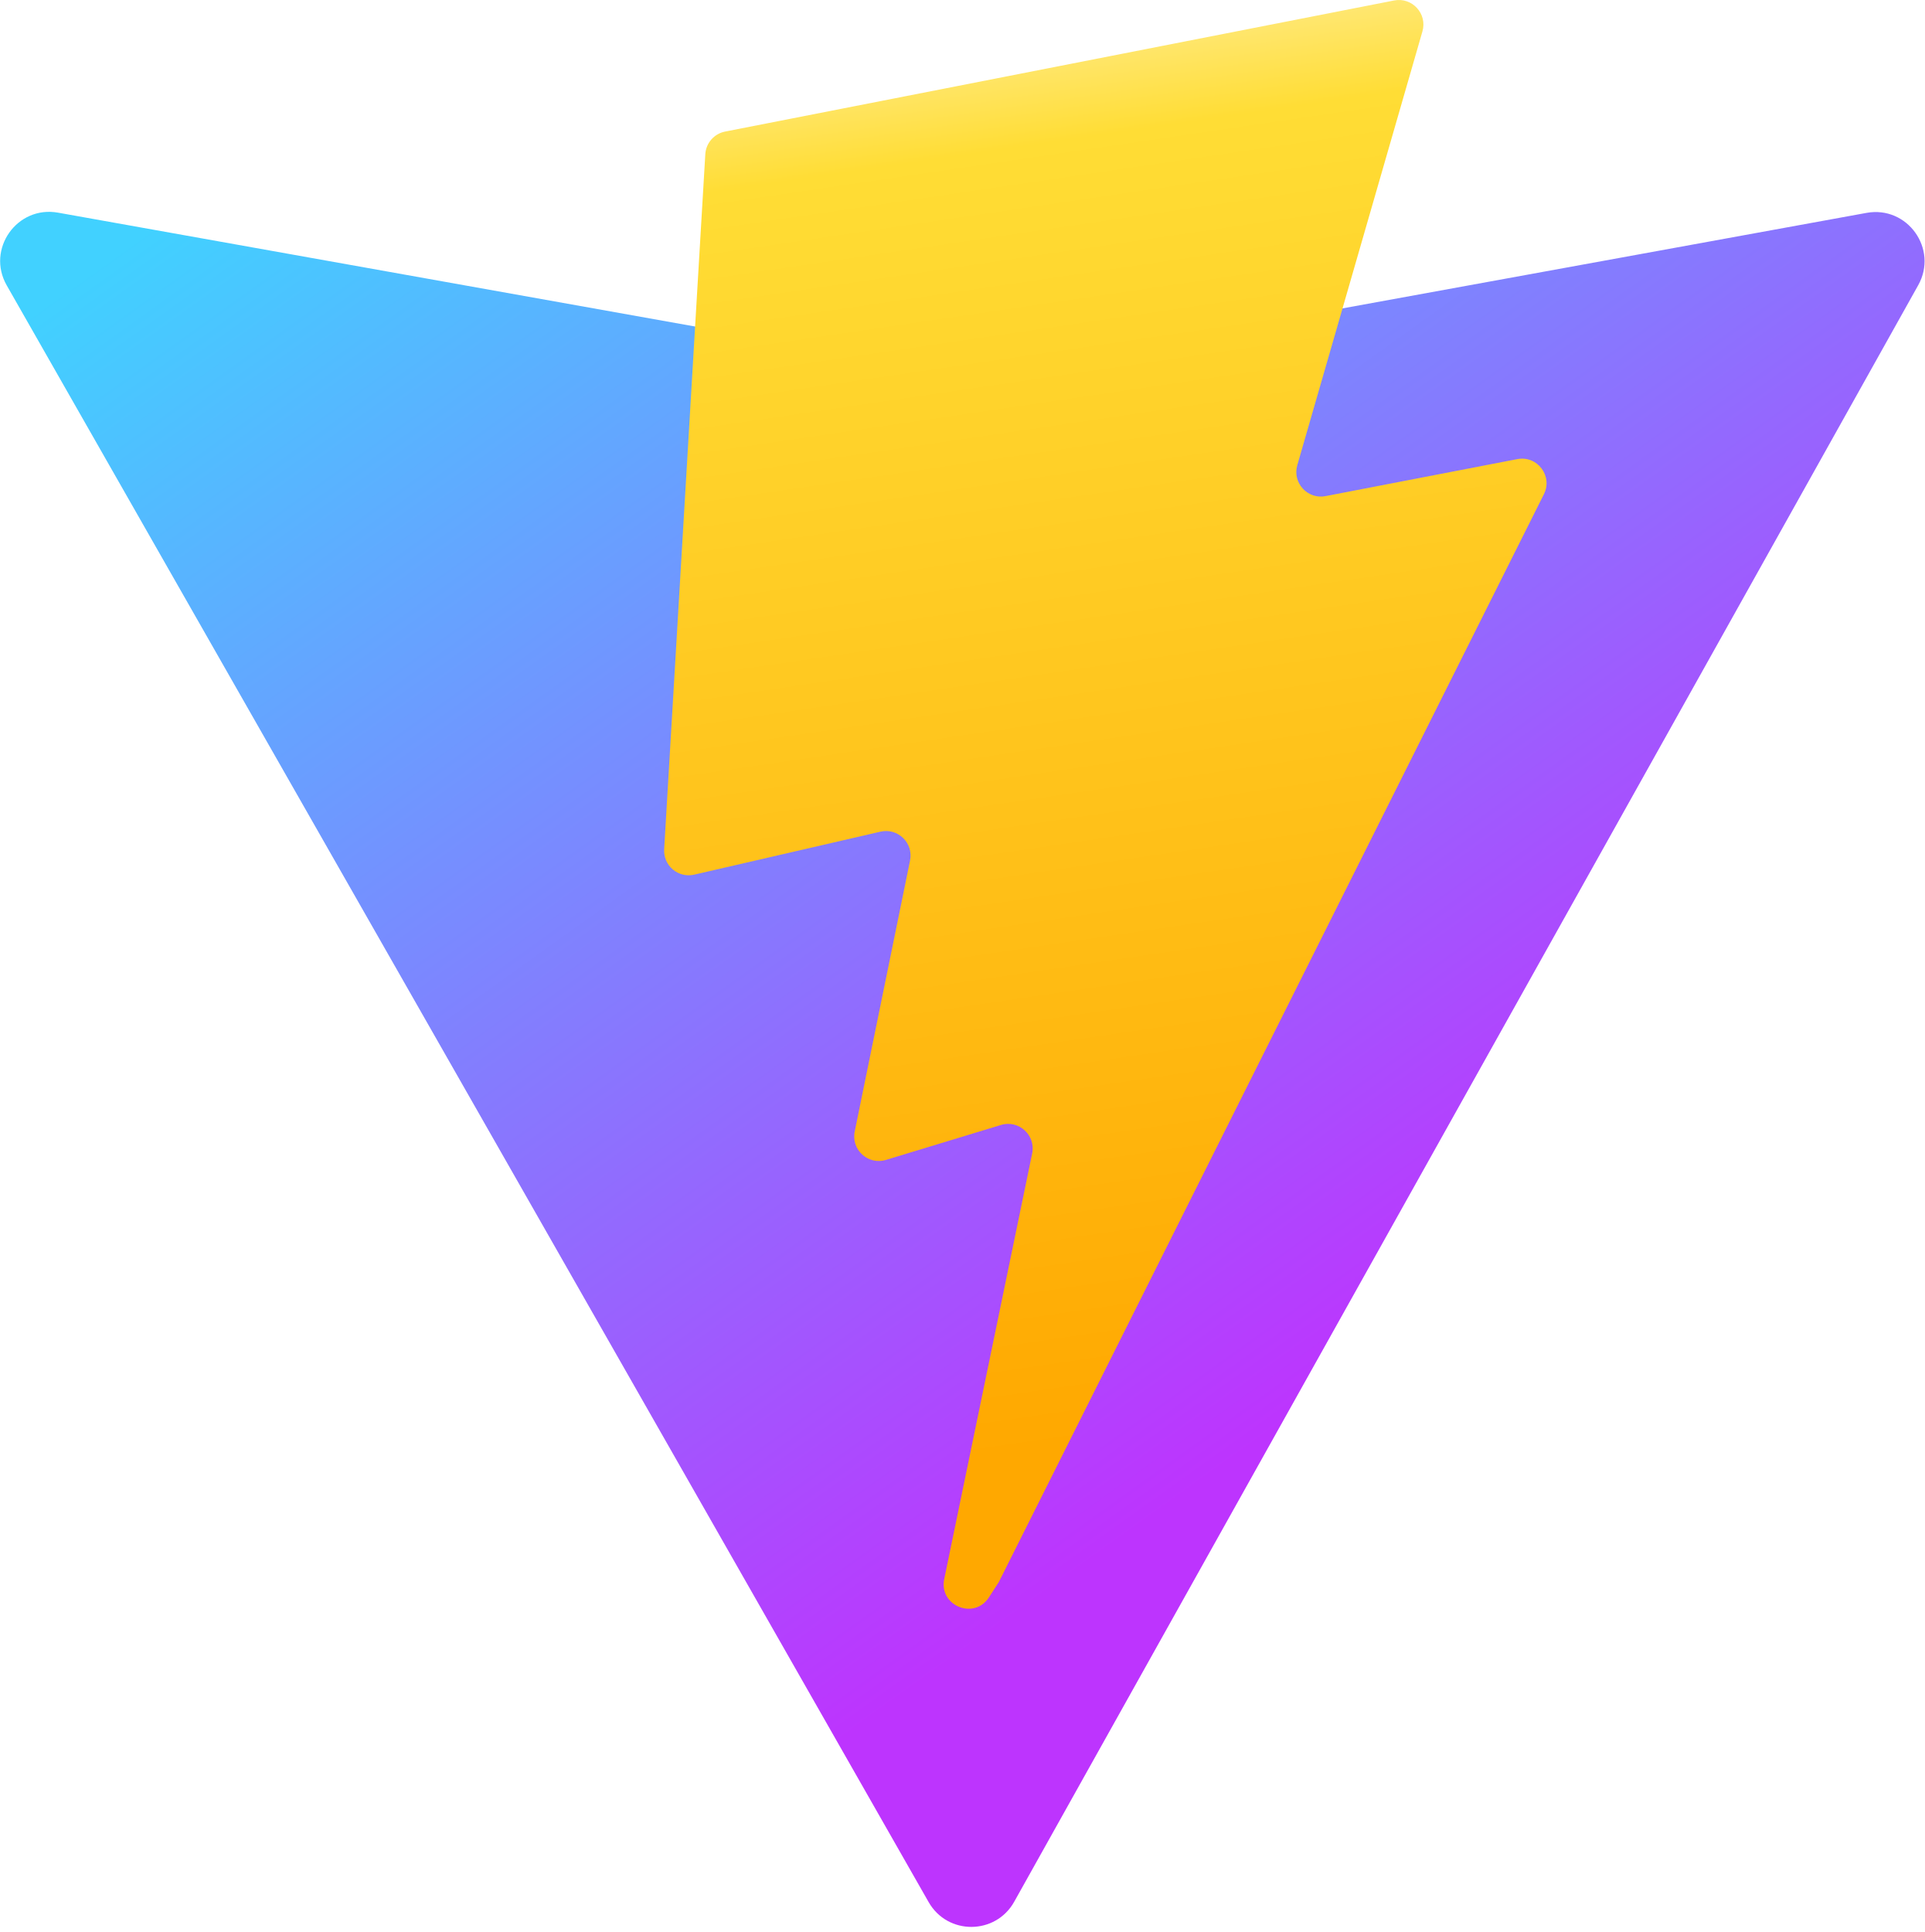
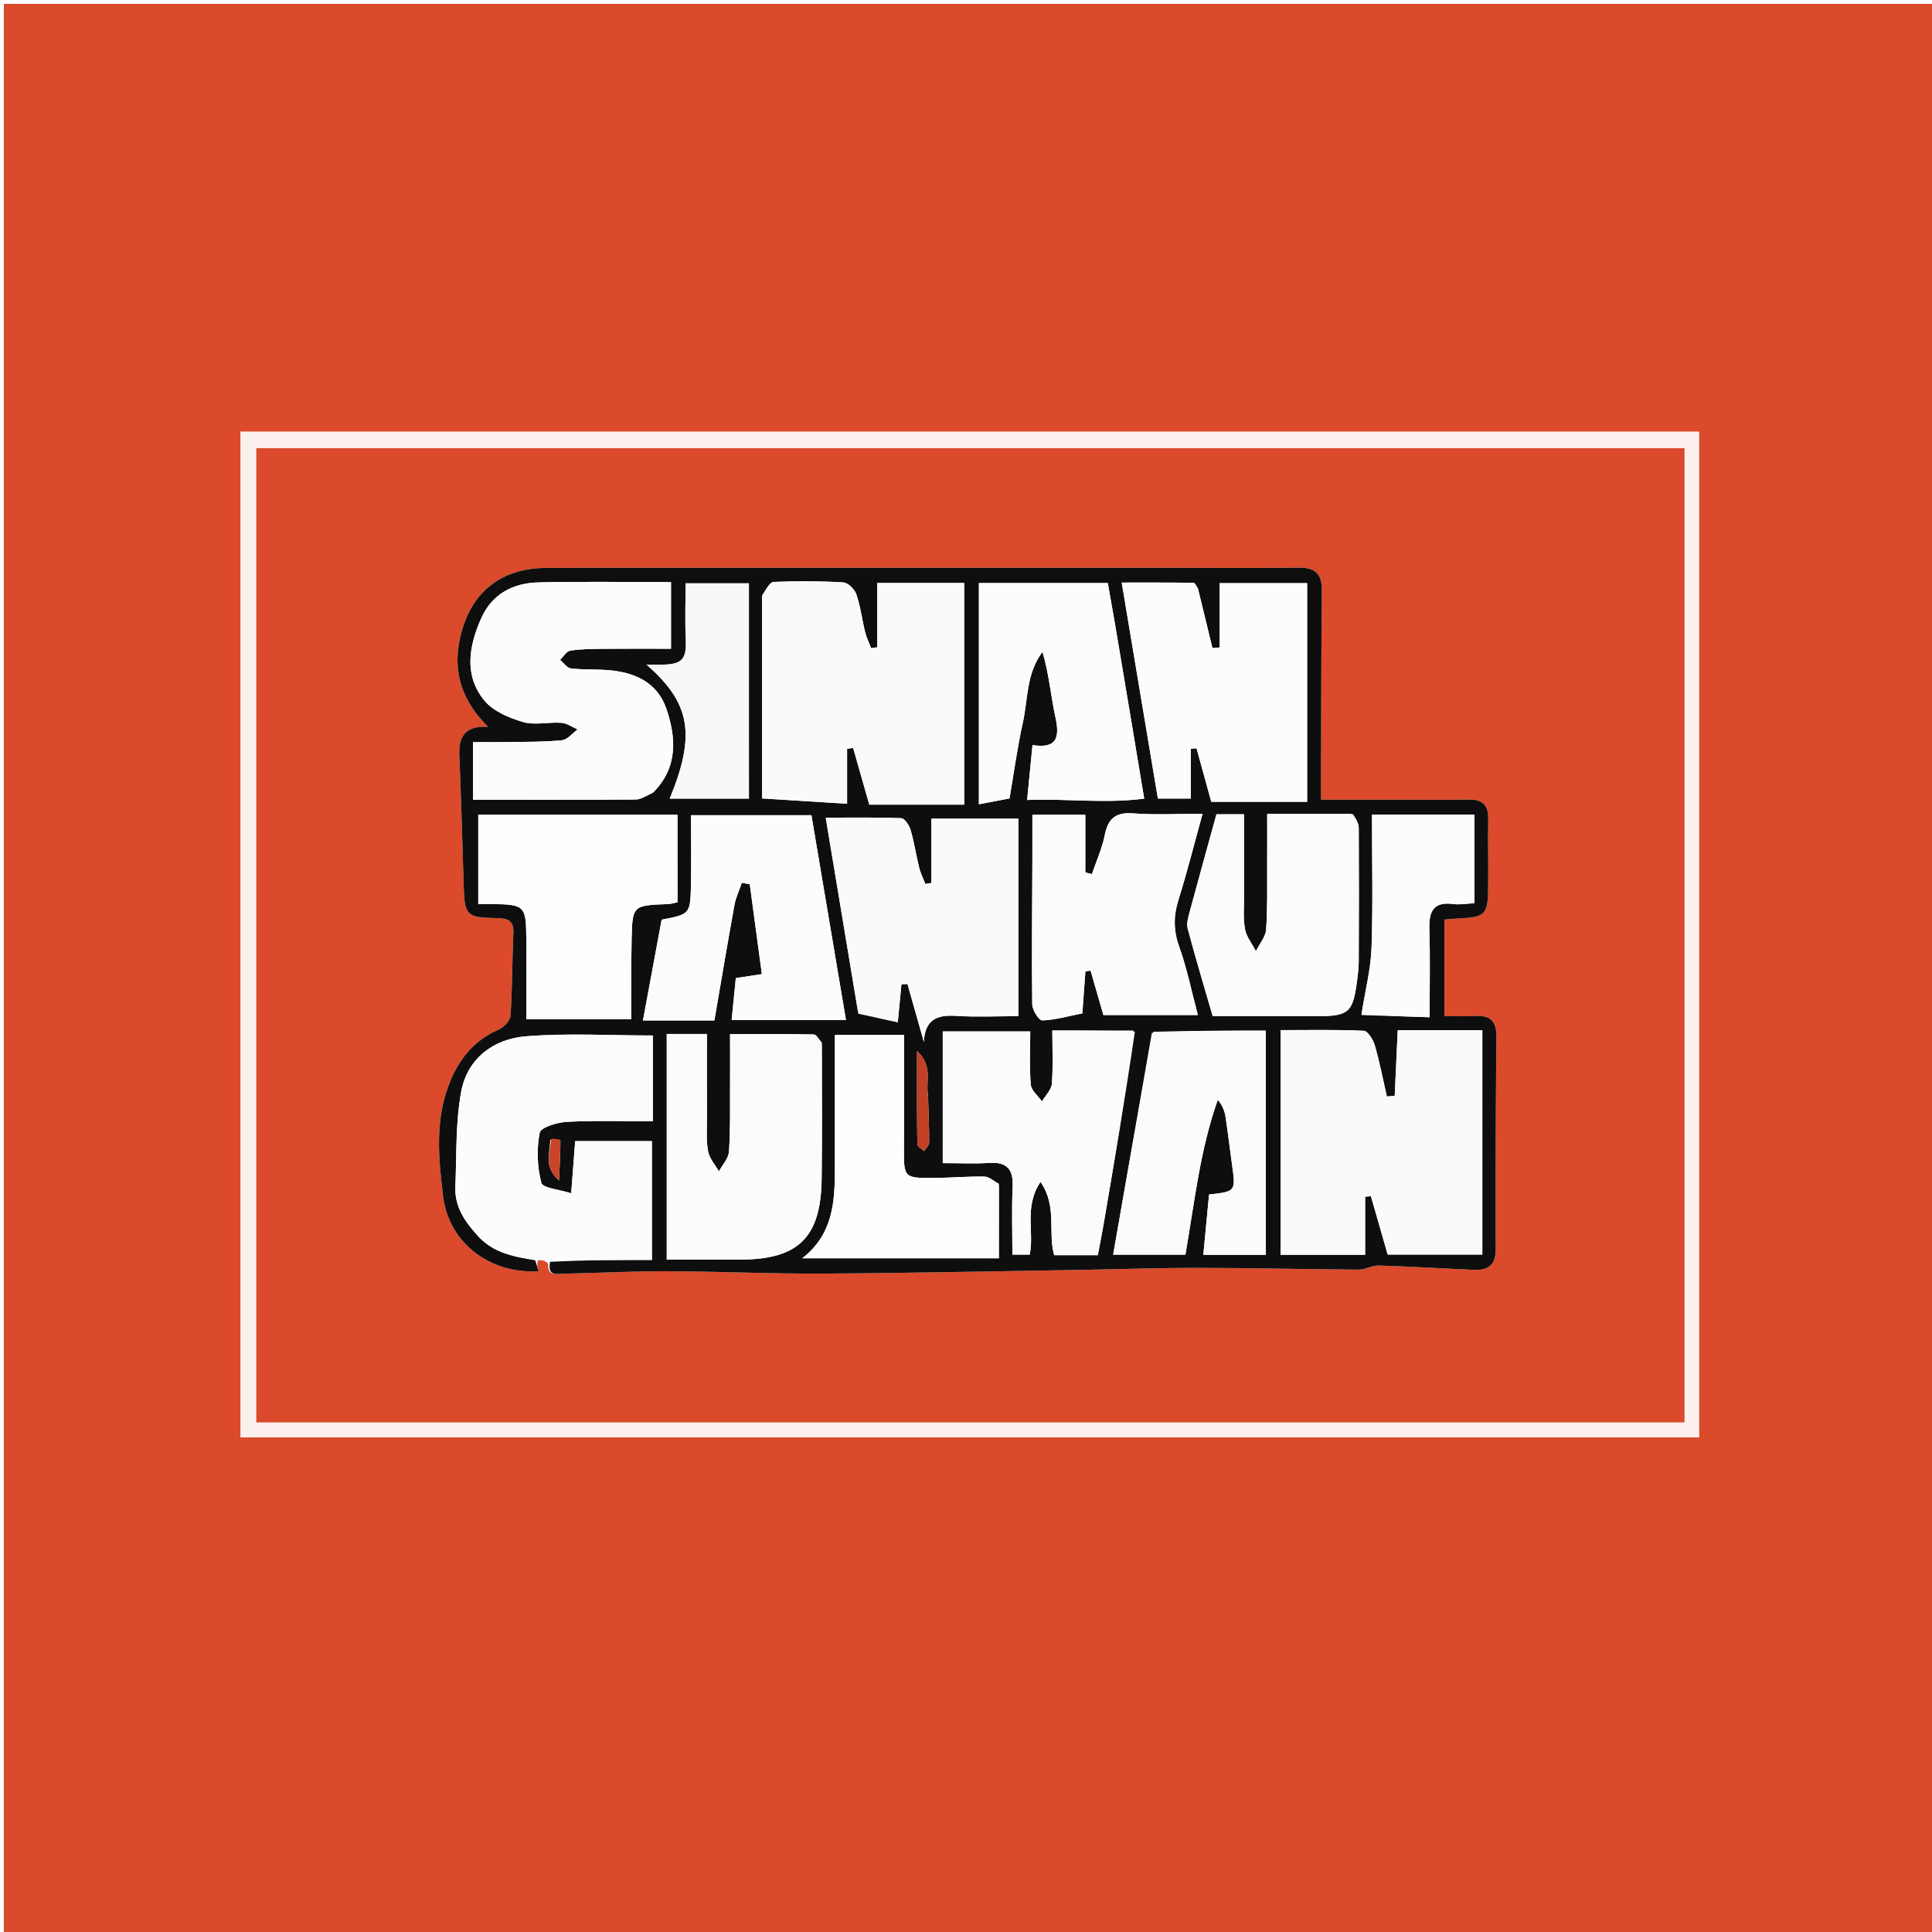
- <svg xmlns="http://www.w3.org/2000/svg" aria-hidden="true" role="img" class="iconify iconify--logos" width="31.88" height="32" preserveAspectRatio="xMidYMid meet" viewBox="0 0 256 257">
-   <defs>
-     <linearGradient id="IconifyId1813088fe1fbc01fb466" x1="-.828%" x2="57.636%" y1="7.652%" y2="78.411%">
-       <stop offset="0%" stop-color="#41D1FF" />
-       <stop offset="100%" stop-color="#BD34FE" />
-     </linearGradient>
-     <linearGradient id="IconifyId1813088fe1fbc01fb467" x1="43.376%" x2="50.316%" y1="2.242%" y2="89.03%">
-       <stop offset="0%" stop-color="#FFEA83" />
-       <stop offset="8.333%" stop-color="#FFDD35" />
-       <stop offset="100%" stop-color="#FFA800" />
-     </linearGradient>
-   </defs>
-   <path fill="url(#IconifyId1813088fe1fbc01fb466)" d="M255.153 37.938L134.897 252.976c-2.483 4.44-8.862 4.466-11.382.048L.875 37.958c-2.746-4.814 1.371-10.646 6.827-9.67l120.385 21.517a6.537 6.537 0 0 0 2.322-.004l117.867-21.483c5.438-.991 9.574 4.796 6.877 9.62Z" />
-   <path fill="url(#IconifyId1813088fe1fbc01fb467)" d="M185.432.063L96.44 17.501a3.268 3.268 0 0 0-2.634 3.014l-5.474 92.456a3.268 3.268 0 0 0 3.997 3.378l24.777-5.718c2.318-.535 4.413 1.507 3.936 3.838l-7.361 36.047c-.495 2.426 1.782 4.5 4.151 3.78l15.304-4.649c2.372-.72 4.652 1.36 4.15 3.788l-11.698 56.621c-.732 3.542 3.979 5.473 5.943 2.437l1.313-2.028l72.516-144.72c1.215-2.423-.88-5.186-3.54-4.672l-25.505 4.922c-2.396.462-4.435-1.77-3.759-4.114l16.646-57.705c.677-2.35-1.37-4.583-3.769-4.113Z" />
+ <svg xmlns="http://www.w3.org/2000/svg" version="1.1" id="Layer_1" x="0px" y="0px" width="100%" viewBox="0 0 500 500" enable-background="new 0 0 500 500" xml:space="preserve">
+   <path fill="#DB4A2B" opacity="1" stroke="none" d=" M278,501   C185.333,501 93.167,501 1,501   C1,334.333 1,167.667 1,1   C167.667,1 334.333,1 501,1   C501,167.667 501,334.333 501,501   C426.833,501 352.667,501 278,501  M298.5,111.738   C219.753,111.738 141.006,111.738 62.26,111.738   C62.26,198.851 62.26,285.397 62.26,371.979   C188.278,371.979 313.993,371.979 439.705,371.979   C439.705,285.151 439.705,198.608 439.705,111.738   C392.766,111.738 346.133,111.738 298.5,111.738  z" />
+   <path fill="#FCF0EE" opacity="1" stroke="none" d=" M299,111.738   C346.133,111.738 392.766,111.738 439.705,111.738   C439.705,198.608 439.705,285.151 439.705,371.979   C313.993,371.979 188.278,371.979 62.26,371.979   C62.26,285.397 62.26,198.851 62.26,111.738   C141.006,111.738 219.753,111.738 299,111.738  M435.959,267.5   C435.959,217.044 435.959,166.589 435.959,115.986   C312.425,115.986 189.394,115.986 66.323,115.986   C66.323,200.248 66.323,284.155 66.323,368.118   C189.589,368.118 312.522,368.118 435.959,368.118   C435.959,334.747 435.959,301.623 435.959,267.5  z" />
+   <path fill="#DA4A2B" opacity="1" stroke="none" d=" M435.959,268   C435.959,301.623 435.959,334.747 435.959,368.118   C312.522,368.118 189.589,368.118 66.323,368.118   C66.323,284.155 66.323,200.248 66.323,115.986   C189.394,115.986 312.425,115.986 435.959,115.986   C435.959,166.589 435.959,217.044 435.959,268  M139.353,326.039   C140.192,326.107 141.03,326.175 141.873,327.054   C141.629,330.492 144.219,329.661 146.004,329.628   C154.812,329.465 163.619,328.959 172.425,328.99   C185.927,329.036 199.428,329.678 212.928,329.606   C234.89,329.488 256.85,329.008 278.811,328.659   C289.273,328.493 299.735,328.112 310.197,328.124   C324.001,328.141 337.805,328.491 351.61,328.574   C353.344,328.585 355.094,327.464 356.817,327.518   C365.082,327.774 373.339,328.285 381.602,328.638   C385.217,328.793 387.094,327.288 387.084,323.323   C387.038,304.994 387.082,286.665 387.276,268.338   C387.321,264.089 385.487,262.679 381.54,262.93   C378.945,263.095 376.331,262.961 373.836,262.961   C373.836,254.25 373.836,246.196 373.836,237.978   C375.504,237.845 376.639,237.722 377.777,237.67   C384.197,237.378 385.021,236.662 385.127,230.411   C385.231,224.256 385.042,218.096 385.154,211.941   C385.22,208.278 383.577,206.848 380.014,206.931   C374.852,207.052 369.684,206.961 364.519,206.96   C357.083,206.96 349.646,206.96 341.889,206.96   C341.889,204.479 341.884,202.668 341.889,200.857   C341.941,184.861 341.926,168.864 342.095,152.87   C342.14,148.597 340.452,146.858 336.169,146.915   C325.512,147.055 314.851,146.96 304.192,146.96   C274.733,146.96 245.274,146.96 215.815,146.96   C190.998,146.96 166.182,146.91 141.366,146.983   C129.026,147.019 121.142,153.975 118.864,166.102   C117.266,174.608 119.858,181.654 126.285,188.089   C120.114,187.786 118.668,190.835 118.877,195.648   C119.359,206.76 119.65,217.881 119.998,228.999   C120.249,236.978 120.597,237.447 128.6,237.61   C131.393,237.667 133.002,238.198 132.858,241.461   C132.542,248.615 132.603,255.79 132.118,262.929   C132.03,264.223 130.307,265.922 128.938,266.523   C122.921,269.17 119.127,273.645 116.616,279.598   C112.472,289.418 113.458,299.623 114.682,309.639   C116.165,321.772 127.005,329.801 139.402,328.977   C139.102,328.032 138.805,327.096 139.353,326.039  z" />
+   <path fill="#0F0E0E" opacity="1" stroke="none" d=" M138.508,326.161   C138.805,327.096 139.102,328.032 139.402,328.977   C127.005,329.801 116.165,321.772 114.682,309.639   C113.458,299.623 112.472,289.418 116.616,279.598   C119.127,273.645 122.921,269.17 128.938,266.523   C130.307,265.922 132.03,264.223 132.118,262.929   C132.603,255.79 132.542,248.615 132.858,241.461   C133.002,238.198 131.393,237.667 128.6,237.61   C120.597,237.447 120.249,236.978 119.998,228.999   C119.65,217.881 119.359,206.76 118.877,195.648   C118.668,190.835 120.114,187.786 126.285,188.089   C119.858,181.654 117.266,174.608 118.864,166.102   C121.142,153.975 129.026,147.019 141.366,146.983   C166.182,146.91 190.998,146.96 215.815,146.96   C245.274,146.96 274.733,146.96 304.192,146.96   C314.851,146.96 325.512,147.055 336.169,146.915   C340.452,146.858 342.14,148.597 342.095,152.87   C341.926,168.864 341.941,184.861 341.889,200.857   C341.884,202.668 341.889,204.479 341.889,206.96   C349.646,206.96 357.083,206.96 364.519,206.96   C369.684,206.961 374.852,207.052 380.014,206.931   C383.577,206.848 385.22,208.278 385.154,211.941   C385.042,218.096 385.231,224.256 385.127,230.411   C385.021,236.662 384.197,237.378 377.777,237.67   C376.639,237.722 375.504,237.845 373.836,237.978   C373.836,246.196 373.836,254.25 373.836,262.961   C376.331,262.961 378.945,263.095 381.54,262.93   C385.487,262.679 387.321,264.089 387.276,268.338   C387.082,286.665 387.038,304.994 387.084,323.323   C387.094,327.288 385.217,328.793 381.602,328.638   C373.339,328.285 365.082,327.774 356.817,327.518   C355.094,327.464 353.344,328.585 351.61,328.574   C337.805,328.491 324.001,328.141 310.197,328.124   C299.735,328.112 289.273,328.493 278.811,328.659   C256.85,329.008 234.89,329.488 212.928,329.606   C199.428,329.678 185.927,329.036 172.425,328.99   C163.619,328.959 154.812,329.465 146.004,329.628   C144.219,329.661 141.629,330.492 142.347,326.561   C151.58,326.068 160.339,326.068 168.718,326.068   C168.718,315.328 168.718,305.276 168.718,295.315   C161.888,295.315 155.607,295.315 148.856,295.315   C148.533,299.551 148.223,303.606 147.824,308.82   C144.778,307.83 140.469,307.491 140.105,306.111   C139.017,301.986 138.86,297.333 139.674,293.146   C139.944,291.758 144.229,290.458 146.74,290.329   C154.009,289.955 161.31,290.197 168.967,290.197   C168.967,282.919 168.967,275.515 168.967,267.983   C157.921,267.983 146.936,267.322 136.075,268.198   C127.759,268.868 120.985,273.898 119.378,282.415   C117.86,290.463 118.196,298.871 117.847,307.126   C117.627,312.323 120.34,316.199 123.706,319.89   C127.746,324.32 133.075,325.258 138.508,326.161  M370.486,266.598   C367.552,266.598 364.618,266.598 361.731,266.598   C361.449,272.748 361.2,278.178 360.951,283.609   C360.273,283.661 359.595,283.713 358.917,283.765   C357.903,279.33 357.046,274.85 355.787,270.487   C355.368,269.036 353.967,266.813 352.931,266.765   C345.836,266.436 338.718,266.593 331.426,266.593   C331.426,286.283 331.426,305.509 331.426,324.739   C338.658,324.739 345.586,324.739 353.296,324.739   C353.296,319.587 353.296,314.647 353.296,309.707   C353.795,309.663 354.294,309.618 354.794,309.574   C356.262,314.693 357.731,319.813 359.128,324.683   C367.563,324.683 375.487,324.683 383.625,324.683   C383.625,305.267 383.625,286.15 383.625,266.598   C379.42,266.598 375.455,266.598 370.486,266.598  M197.207,154.596   C197.207,172.003 197.207,189.41 197.207,206.631   C204.693,207.103 211.569,207.536 219.227,208.018   C219.227,202.993 219.227,198.382 219.227,193.772   C219.749,193.708 220.271,193.643 220.793,193.579   C222.156,198.362 223.52,203.144 224.972,208.235   C233.31,208.235 241.309,208.235 249.535,208.235   C249.535,188.637 249.535,169.753 249.535,150.874   C242.098,150.874 234.998,150.874 227.022,150.874   C227.022,156.59 227.022,162.053 227.022,167.515   C226.5,167.594 225.977,167.674 225.455,167.753   C224.918,166.341 224.233,164.965 223.874,163.508   C223.078,160.283 222.697,156.93 221.626,153.808   C221.177,152.5 219.459,150.799 218.23,150.726   C212.255,150.366 206.243,150.344 200.261,150.599   C199.2,150.645 198.22,152.571 197.207,154.596  M169.219,204.94   C175.462,198.582 175.015,191 172.477,183.495   C170.113,176.505 164.148,173.935 157.21,173.414   C154.058,173.177 150.866,173.361 147.737,172.983   C146.732,172.861 145.871,171.549 144.944,170.782   C145.815,169.948 146.596,168.542 147.575,168.388   C150.351,167.949 153.206,167.938 156.032,167.911   C161.938,167.853 167.844,167.893 173.655,167.893   C173.655,162.294 173.655,156.554 173.655,150.653   C161.96,150.653 150.63,150.455 139.311,150.728   C132.742,150.886 127.298,153.757 124.517,160.049   C121.355,167.201 120.003,174.776 125.352,181.295   C127.628,184.068 131.749,185.796 135.367,186.855   C138.428,187.751 141.984,186.818 145.295,187.057   C146.725,187.16 148.089,188.174 149.484,188.775   C148.142,189.751 146.87,191.43 145.445,191.574   C140.818,192.039 136.135,191.968 131.473,192.051   C128.516,192.103 125.557,192.06 122.406,192.06   C122.406,197.185 122.406,201.938 122.406,206.976   C136.574,206.976 150.552,207.018 164.528,206.909   C165.893,206.899 167.251,205.961 169.219,204.94  M310.021,152.237   C309.643,151.747 309.27,150.836 308.885,150.83   C302.809,150.74 296.731,150.767 290.297,150.767   C293.485,169.804 296.582,188.301 299.657,206.667   C302.682,206.667 305.088,206.667 308.182,206.667   C308.182,202.163 308.182,197.973 308.182,193.784   C308.674,193.741 309.167,193.699 309.66,193.657   C310.895,198.134 312.13,202.612 313.48,207.508   C321.967,207.508 329.96,207.508 338.286,207.508   C338.286,188.02 338.286,169.599 338.286,150.919   C330.966,150.919 323.754,150.919 315.645,150.919   C315.645,156.659 315.645,162.104 315.645,167.549   C315.025,167.613 314.404,167.677 313.784,167.741   C312.591,162.863 311.398,157.985 310.021,152.237  M222.134,262.347   C225.52,263.08 228.907,263.813 232.346,264.558   C232.738,260.489 233.015,257.61 233.292,254.73   C233.811,254.707 234.33,254.683 234.849,254.66   C236.266,259.654 237.683,264.649 239.099,269.643   C239.352,263.975 242.374,262.572 247.409,262.903   C252.692,263.251 258.015,262.981 263.549,262.981   C263.549,245.679 263.549,228.779 263.549,211.867   C256.124,211.867 249.022,211.867 241.044,211.867   C241.044,217.579 241.044,223.045 241.044,228.512   C240.521,228.594 239.997,228.676 239.474,228.758   C238.932,227.352 238.238,225.984 237.879,224.533   C237.08,221.307 236.6,217.996 235.672,214.813   C235.321,213.612 234.125,211.785 233.253,211.749   C226.855,211.488 220.442,211.608 213.692,211.608   C216.537,228.674 219.271,245.07 222.134,262.347  M212.685,269.801   C211.994,269.076 211.317,267.735 210.61,267.719   C203.523,267.562 196.43,267.624 188.944,267.624   C188.944,272.449 188.964,276.748 188.939,281.047   C188.906,286.706 189.048,292.378 188.663,298.014   C188.543,299.778 186.964,301.442 186.053,303.153   C185.083,301.439 183.607,299.822 183.26,297.991   C182.741,295.25 182.97,292.359 182.96,289.531   C182.933,282.266 182.951,275 182.951,267.592   C179.368,267.592 176.4,267.592 172.551,267.592   C172.551,286.82 172.551,305.959 172.551,325.98   C179.372,325.98 185.475,325.985 191.577,325.979   C206.574,325.965 212.434,320.282 212.64,305.207   C212.796,293.725 212.684,282.24 212.685,269.801  M293.334,266.691   C286.385,266.691 279.436,266.691 272.342,266.691   C272.342,271.568 272.572,276.044 272.219,280.474   C272.093,282.055 270.556,283.523 269.662,285.042   C268.65,283.603 266.895,282.227 266.766,280.713   C266.38,276.158 266.627,271.549 266.627,266.94   C258.494,266.94 251.084,266.94 243.982,266.94   C243.982,278.524 243.982,289.762 243.982,301.016   C248.408,301.016 252.239,301.207 256.044,300.967   C260.678,300.675 262.277,302.673 262.07,307.176   C261.803,312.97 262.005,318.785 262.005,324.699   C263.717,324.699 265.097,324.699 266.498,324.699   C267.707,318.685 264.959,312.326 269.285,305.871   C273.692,312.249 271.119,318.955 272.82,324.837   C276.601,324.837 280.242,324.837 284.118,324.837   C284.594,322.312 285.087,319.885 285.505,317.446   C288.37,300.731 291.218,284.013 293.334,266.691  M175.329,220.505   C175.329,217.246 175.329,213.987 175.329,210.867   C157.505,210.867 140.58,210.867 123.778,210.867   C123.778,218.659 123.778,226.183 123.778,233.975   C125.379,233.975 126.35,233.968 127.32,233.976   C135.7,234.041 136.156,234.461 136.201,242.647   C136.24,249.749 136.209,256.852 136.209,263.781   C145.392,263.781 154.3,263.781 163.353,263.781   C163.353,260.114 163.341,256.794 163.357,253.474   C163.373,250.147 163.389,246.819 163.457,243.493   C163.642,234.307 163.652,234.313 172.942,233.972   C173.557,233.949 174.166,233.741 175.347,233.504   C175.347,229.425 175.347,225.461 175.329,220.505  M267.176,223.512   C267.125,235.664 266.982,247.818 267.144,259.968   C267.163,261.424 268.884,264.111 269.741,264.081   C273.091,263.965 276.411,262.986 280.11,262.255   C280.356,258.875 280.628,255.139 280.901,251.403   C281.344,251.328 281.788,251.254 282.232,251.18   C283.346,255.029 284.459,258.879 285.562,262.692   C293.639,262.692 301.499,262.692 310.005,262.692   C308.349,256.458 307.177,250.577 305.175,244.993   C303.684,240.833 303.671,237.101 304.965,232.96   C307.21,225.778 309.048,218.468 311.224,210.606   C304.579,210.606 298.915,210.939 293.311,210.501   C288.766,210.145 286.767,211.791 285.907,216.139   C285.224,219.588 283.719,222.874 282.579,226.232   C282.013,226.079 281.448,225.926 280.882,225.774   C280.882,220.753 280.882,215.732 280.882,210.862   C276.115,210.862 271.843,210.862 267.18,210.862   C267.18,214.914 267.18,218.716 267.176,223.512  M203.499,263.978   C208.592,263.978 213.684,263.978 218.938,263.978   C215.895,245.941 212.943,228.438 209.998,210.978   C199.346,210.978 189.147,210.978 178.84,210.978   C178.84,217.329 178.946,223.312 178.813,229.289   C178.651,236.554 178.511,236.613 171.228,238.014   C169.661,246.468 168.08,255.002 166.396,264.089   C173.185,264.089 178.91,264.089 184.886,264.089   C186.594,254.169 188.263,244.179 190.074,234.214   C190.431,232.249 191.338,230.384 191.991,228.472   C192.674,228.593 193.356,228.714 194.039,228.835   C195.062,236.441 196.086,244.048 197.169,252.097   C194.705,252.473 192.662,252.785 190.432,253.126   C190.074,256.72 189.73,260.168 189.35,263.978   C193.872,263.978 198.187,263.978 203.499,263.978  M288.482,161.111   C287.89,157.717 287.299,154.324 286.701,150.898   C275.434,150.898 264.541,150.898 253.336,150.898   C253.336,170.077 253.336,188.965 253.336,208.147   C256.087,207.623 258.646,207.135 261.262,206.636   C262.391,200.081 263.279,193.496 264.709,187.03   C266.062,180.919 265.582,174.238 269.797,168.727   C271.519,174.462 271.946,180.19 273.168,185.744   C274.319,190.975 273.391,193.811 267.211,192.819   C266.734,197.684 266.292,202.19 265.817,207.032   C276.306,206.637 286.114,208.015 296.119,206.678   C293.633,191.724 291.16,176.84 288.482,161.111  M349.613,210.622   C342.52,210.622 335.427,210.622 327.946,210.622   C327.946,215.293 327.965,219.429 327.942,223.564   C327.91,229.225 328.073,234.901 327.672,240.537   C327.536,242.462 325.952,244.284 325.03,246.153   C324.051,244.266 322.588,242.47 322.21,240.469   C321.693,237.729 321.965,234.833 321.957,232.004   C321.938,224.912 321.951,217.819 321.951,210.738   C319.047,210.738 316.793,210.738 314.813,210.738   C312.429,219.397 310.114,227.699 307.88,236.023   C307.506,237.416 307.028,239.025 307.375,240.326   C309.371,247.81 311.601,255.231 313.84,262.979   C322.799,262.979 331.94,262.979 341.08,262.979   C348.957,262.979 350.11,261.995 351.153,254.23   C351.397,252.418 351.63,250.587 351.638,248.764   C351.691,237.276 351.71,225.787 351.642,214.299   C351.635,213.115 350.985,211.935 349.613,210.622  M298.098,267.321   C294.763,286.428 291.429,305.535 288.082,324.712   C294.45,324.712 300.706,324.712 306.784,324.712   C309.15,311.108 310.556,297.604 315.163,284.634   C316.457,286.174 316.961,287.652 317.19,289.171   C317.81,293.282 318.294,297.413 318.864,301.532   C319.809,308.347 319.82,308.345 312.905,309.141   C312.417,314.248 311.921,319.436 311.413,324.75   C317.133,324.75 322.225,324.75 327.602,324.75   C327.602,305.315 327.602,286.11 327.602,266.728   C317.769,266.728 308.295,266.728 298.098,267.321  M258.519,306.343   C257.271,305.698 256.034,304.529 254.773,304.502   C250.458,304.41 246.134,304.822 241.813,304.851   C233.855,304.904 233.899,304.848 233.939,296.835   C233.987,287.241 233.95,277.646 233.95,267.852   C227.556,267.852 221.992,267.852 216.068,267.852   C216.068,279.709 216.082,291.326 216.063,302.944   C216.049,311.328 215.472,319.536 207.621,325.642   C225.05,325.642 241.697,325.642 258.512,325.642   C258.512,319.33 258.512,313.351 258.519,306.343  M352.331,262.692   C358.045,262.877 363.76,263.062 369.977,263.263   C369.977,255.167 370.149,247.724 369.914,240.294   C369.769,235.7 371.126,233.303 376.144,233.964   C377.854,234.189 379.639,233.847 381.578,233.756   C381.578,225.834 381.578,218.426 381.578,210.814   C372.646,210.814 364.067,210.814 355.068,210.814   C355.068,222.431 355.344,233.881 354.949,245.308   C354.757,250.861 353.309,256.37 352.331,262.692  M193.818,183.5   C193.818,172.724 193.818,161.947 193.818,150.956   C188.08,150.956 182.888,150.956 177.43,150.956   C177.43,155.953 177.25,160.599 177.476,165.226   C177.741,170.625 176.614,171.992 171.1,172.015   C170.033,172.019 168.966,172.015 167.321,172.015   C178.781,181.976 180.09,190.222 173.325,206.686   C180.046,206.686 186.753,206.686 193.821,206.686   C193.821,199.095 193.821,191.797 193.818,183.5  M240.16,283.227   C239.498,279.906 241.54,275.928 237.331,272.005   C237.331,280.939 237.29,288.529 237.41,296.117   C237.42,296.723 238.55,297.311 239.159,297.908   C239.617,297.151 240.464,296.398 240.469,295.639   C240.492,291.811 240.296,287.982 240.16,283.227  M142.388,295.042   C142.387,298.242 140.557,301.807 144.67,305.491   C144.858,301.282 145.055,298.251 145.03,295.222   C145.028,294.928 143.66,294.644 142.388,295.042  z" />
+   <path fill="#FCFCFC" opacity="1" stroke="none" d=" M138.931,326.1   C133.075,325.258 127.746,324.32 123.706,319.89   C120.34,316.199 117.627,312.323 117.847,307.126   C118.196,298.871 117.86,290.463 119.378,282.415   C120.985,273.898 127.759,268.868 136.075,268.198   C146.936,267.322 157.921,267.983 168.967,267.983   C168.967,275.515 168.967,282.919 168.967,290.197   C161.31,290.197 154.009,289.955 146.74,290.329   C144.229,290.458 139.944,291.758 139.674,293.146   C138.86,297.333 139.017,301.986 140.105,306.111   C140.469,307.491 144.778,307.83 147.824,308.82   C148.223,303.606 148.533,299.551 148.856,295.315   C155.607,295.315 161.888,295.315 168.718,295.315   C168.718,305.276 168.718,315.328 168.718,326.068   C160.339,326.068 151.58,326.068 142.345,326.155   C141.03,326.175 140.192,326.107 138.931,326.1  z" />
+   <path fill="#FAFAFA" opacity="1" stroke="none" d=" M370.988,266.598   C375.455,266.598 379.42,266.598 383.625,266.598   C383.625,286.15 383.625,305.267 383.625,324.683   C375.487,324.683 367.563,324.683 359.128,324.683   C357.731,319.813 356.262,314.693 354.794,309.574   C354.294,309.618 353.795,309.663 353.296,309.707   C353.296,314.647 353.296,319.587 353.296,324.739   C345.586,324.739 338.658,324.739 331.426,324.739   C331.426,305.509 331.426,286.283 331.426,266.593   C338.718,266.593 345.836,266.436 352.931,266.765   C353.967,266.813 355.368,269.036 355.787,270.487   C357.046,274.85 357.903,279.33 358.917,283.765   C359.595,283.713 360.273,283.661 360.951,283.609   C361.2,278.178 361.449,272.748 361.731,266.598   C364.618,266.598 367.552,266.598 370.988,266.598  z" />
+   <path fill="#FAFAFA" opacity="1" stroke="none" d=" M197.205,154.113   C198.22,152.571 199.2,150.645 200.261,150.599   C206.243,150.344 212.255,150.366 218.23,150.726   C219.459,150.799 221.177,152.5 221.626,153.808   C222.697,156.93 223.078,160.283 223.874,163.508   C224.233,164.965 224.918,166.341 225.455,167.753   C225.977,167.674 226.5,167.594 227.022,167.515   C227.022,162.053 227.022,156.59 227.022,150.874   C234.998,150.874 242.098,150.874 249.535,150.874   C249.535,169.753 249.535,188.637 249.535,208.235   C241.309,208.235 233.31,208.235 224.972,208.235   C223.52,203.144 222.156,198.362 220.793,193.579   C220.271,193.643 219.749,193.708 219.227,193.772   C219.227,198.382 219.227,202.993 219.227,208.018   C211.569,207.536 204.693,207.103 197.207,206.631   C197.207,189.41 197.207,172.003 197.205,154.113  z" />
+   <path fill="#FCFCFC" opacity="1" stroke="none" d=" M168.916,205.197   C167.251,205.961 165.893,206.899 164.528,206.909   C150.552,207.018 136.574,206.976 122.406,206.976   C122.406,201.938 122.406,197.185 122.406,192.06   C125.557,192.06 128.516,192.103 131.473,192.051   C136.135,191.968 140.818,192.039 145.445,191.574   C146.87,191.43 148.142,189.751 149.484,188.775   C148.089,188.174 146.725,187.16 145.295,187.057   C141.984,186.818 138.428,187.751 135.367,186.855   C131.749,185.796 127.628,184.068 125.352,181.295   C120.003,174.776 121.355,167.201 124.517,160.049   C127.298,153.757 132.742,150.886 139.311,150.728   C150.63,150.455 161.96,150.653 173.655,150.653   C173.655,156.554 173.655,162.294 173.655,167.893   C167.844,167.893 161.938,167.853 156.032,167.911   C153.206,167.938 150.351,167.949 147.575,168.388   C146.596,168.542 145.815,169.948 144.944,170.782   C145.871,171.549 146.732,172.861 147.737,172.983   C150.866,173.361 154.058,173.177 157.21,173.414   C164.148,173.935 170.113,176.505 172.477,183.495   C175.015,191 175.462,198.582 168.916,205.197  z" />
+   <path fill="#FCFCFC" opacity="1" stroke="none" d=" M310.113,152.672   C311.398,157.985 312.591,162.863 313.784,167.741   C314.404,167.677 315.025,167.613 315.645,167.549   C315.645,162.104 315.645,156.659 315.645,150.919   C323.754,150.919 330.966,150.919 338.286,150.919   C338.286,169.599 338.286,188.02 338.286,207.508   C329.96,207.508 321.967,207.508 313.48,207.508   C312.13,202.612 310.895,198.134 309.66,193.657   C309.167,193.699 308.674,193.741 308.182,193.784   C308.182,197.973 308.182,202.163 308.182,206.667   C305.088,206.667 302.682,206.667 299.657,206.667   C296.582,188.301 293.485,169.804 290.297,150.767   C296.731,150.767 302.809,150.74 308.885,150.83   C309.27,150.836 309.643,151.747 310.113,152.672  z" />
+   <path fill="#FAFAFA" opacity="1" stroke="none" d=" M222.069,261.906   C219.271,245.07 216.537,228.674 213.692,211.608   C220.442,211.608 226.855,211.488 233.253,211.749   C234.125,211.785 235.321,213.612 235.672,214.813   C236.6,217.996 237.08,221.307 237.879,224.533   C238.238,225.984 238.932,227.352 239.474,228.758   C239.997,228.676 240.521,228.594 241.044,228.512   C241.044,223.045 241.044,217.579 241.044,211.867   C249.022,211.867 256.124,211.867 263.549,211.867   C263.549,228.779 263.549,245.679 263.549,262.981   C258.015,262.981 252.692,263.251 247.409,262.903   C242.374,262.572 239.352,263.975 239.099,269.643   C237.683,264.649 236.266,259.654 234.849,254.66   C234.33,254.683 233.811,254.707 233.292,254.73   C233.015,257.61 232.738,260.489 232.346,264.558   C228.907,263.813 225.52,263.08 222.069,261.906  z" />
+   <path fill="#FBFBFB" opacity="1" stroke="none" d=" M212.688,270.279   C212.684,282.24 212.796,293.725 212.64,305.207   C212.434,320.282 206.574,325.965 191.577,325.979   C185.475,325.985 179.372,325.98 172.551,325.98   C172.551,305.959 172.551,286.82 172.551,267.592   C176.4,267.592 179.368,267.592 182.951,267.592   C182.951,275 182.933,282.266 182.96,289.531   C182.97,292.359 182.741,295.25 183.26,297.991   C183.607,299.822 185.083,301.439 186.053,303.153   C186.964,301.442 188.543,299.778 188.663,298.014   C189.048,292.378 188.906,286.706 188.939,281.047   C188.964,276.748 188.944,272.449 188.944,267.624   C196.43,267.624 203.523,267.562 210.61,267.719   C211.317,267.735 211.994,269.076 212.688,270.279  z" />
+   <path fill="#FBFBFB" opacity="1" stroke="none" d=" M293.703,266.993   C291.218,284.013 288.37,300.731 285.505,317.446   C285.087,319.885 284.594,322.312 284.118,324.837   C280.242,324.837 276.601,324.837 272.82,324.837   C271.119,318.955 273.692,312.249 269.285,305.871   C264.959,312.326 267.707,318.685 266.498,324.699   C265.097,324.699 263.717,324.699 262.005,324.699   C262.005,318.785 261.803,312.97 262.07,307.176   C262.277,302.673 260.678,300.675 256.044,300.967   C252.239,301.207 248.408,301.016 243.982,301.016   C243.982,289.762 243.982,278.524 243.982,266.94   C251.084,266.94 258.494,266.94 266.627,266.94   C266.627,271.549 266.38,276.158 266.766,280.713   C266.895,282.227 268.65,283.603 269.662,285.042   C270.556,283.523 272.093,282.055 272.219,280.474   C272.572,276.044 272.342,271.568 272.342,266.691   C279.436,266.691 286.385,266.691 293.703,266.993  z" />
+   <path fill="#FDFDFD" opacity="1" stroke="none" d=" M175.338,221.001   C175.347,225.461 175.347,229.425 175.347,233.504   C174.166,233.741 173.557,233.949 172.942,233.972   C163.652,234.313 163.642,234.307 163.457,243.493   C163.389,246.819 163.373,250.147 163.357,253.474   C163.341,256.794 163.353,260.114 163.353,263.781   C154.3,263.781 145.392,263.781 136.209,263.781   C136.209,256.852 136.24,249.749 136.201,242.647   C136.156,234.461 135.7,234.041 127.32,233.976   C126.35,233.968 125.379,233.975 123.778,233.975   C123.778,226.183 123.778,218.659 123.778,210.867   C140.58,210.867 157.505,210.867 175.329,210.867   C175.329,213.987 175.329,217.246 175.338,221.001  z" />
+   <path fill="#FCFCFC" opacity="1" stroke="none" d=" M267.178,223.015   C267.18,218.716 267.18,214.914 267.18,210.862   C271.843,210.862 276.115,210.862 280.882,210.862   C280.882,215.732 280.882,220.753 280.882,225.774   C281.448,225.926 282.013,226.079 282.579,226.232   C283.719,222.874 285.224,219.588 285.907,216.139   C286.767,211.791 288.766,210.145 293.311,210.501   C298.915,210.939 304.579,210.606 311.224,210.606   C309.048,218.468 307.21,225.778 304.965,232.96   C303.671,237.101 303.684,240.833 305.175,244.993   C307.177,250.577 308.349,256.458 310.005,262.692   C301.499,262.692 293.639,262.692 285.562,262.692   C284.459,258.879 283.346,255.029 282.232,251.18   C281.788,251.254 281.344,251.328 280.901,251.403   C280.628,255.139 280.356,258.875 280.11,262.255   C276.411,262.986 273.091,263.965 269.741,264.081   C268.884,264.111 267.163,261.424 267.144,259.968   C266.982,247.818 267.125,235.664 267.178,223.015  z" />
+   <path fill="#FCFCFC" opacity="1" stroke="none" d=" M203.001,263.978   C198.187,263.978 193.872,263.978 189.35,263.978   C189.73,260.168 190.074,256.72 190.432,253.126   C192.662,252.785 194.705,252.473 197.169,252.097   C196.086,244.048 195.062,236.441 194.039,228.835   C193.356,228.714 192.674,228.593 191.991,228.472   C191.338,230.384 190.431,232.249 190.074,234.214   C188.263,244.179 186.594,254.169 184.886,264.089   C178.91,264.089 173.185,264.089 166.396,264.089   C168.08,255.002 169.661,246.468 171.228,238.014   C178.511,236.613 178.651,236.554 178.813,229.289   C178.946,223.312 178.84,217.329 178.84,210.978   C189.147,210.978 199.346,210.978 209.998,210.978   C212.943,228.438 215.895,245.941 218.938,263.978   C213.684,263.978 208.592,263.978 203.001,263.978  z" />
+   <path fill="#FCFCFC" opacity="1" stroke="none" d=" M288.584,161.534   C291.16,176.84 293.633,191.724 296.119,206.678   C286.114,208.015 276.306,206.637 265.817,207.032   C266.292,202.19 266.734,197.684 267.211,192.819   C273.391,193.811 274.319,190.975 273.168,185.744   C271.946,180.19 271.519,174.462 269.797,168.727   C265.582,174.238 266.062,180.919 264.709,187.03   C263.279,193.496 262.391,200.081 261.262,206.636   C258.646,207.135 256.087,207.623 253.336,208.147   C253.336,188.965 253.336,170.077 253.336,150.898   C264.541,150.898 275.434,150.898 286.701,150.898   C287.299,154.324 287.89,157.717 288.584,161.534  z" />
+   <path fill="#FBFBFB" opacity="1" stroke="none" d=" M350.123,210.688   C350.985,211.935 351.635,213.115 351.642,214.299   C351.71,225.787 351.691,237.276 351.638,248.764   C351.63,250.587 351.397,252.418 351.153,254.23   C350.11,261.995 348.957,262.979 341.08,262.979   C331.94,262.979 322.799,262.979 313.84,262.979   C311.601,255.231 309.371,247.81 307.375,240.326   C307.028,239.025 307.506,237.416 307.88,236.023   C310.114,227.699 312.429,219.397 314.813,210.738   C316.793,210.738 319.047,210.738 321.951,210.738   C321.951,217.819 321.938,224.912 321.957,232.004   C321.965,234.833 321.693,237.729 322.21,240.469   C322.588,242.47 324.051,244.266 325.03,246.153   C325.952,244.284 327.536,242.462 327.672,240.537   C328.073,234.901 327.91,229.225 327.942,223.564   C327.965,219.429 327.946,215.293 327.946,210.622   C335.427,210.622 342.52,210.622 350.123,210.688  z" />
+   <path fill="#FBFBFB" opacity="1" stroke="none" d=" M298.459,267.025   C308.295,266.728 317.769,266.728 327.602,266.728   C327.602,286.11 327.602,305.315 327.602,324.75   C322.225,324.75 317.133,324.75 311.413,324.75   C311.921,319.436 312.417,314.248 312.905,309.141   C319.82,308.345 319.809,308.347 318.864,301.532   C318.294,297.413 317.81,293.282 317.19,289.171   C316.961,287.652 316.457,286.174 315.163,284.634   C310.556,297.604 309.15,311.108 306.784,324.712   C300.706,324.712 294.45,324.712 288.082,324.712   C291.429,305.535 294.763,286.428 298.459,267.025  z" />
+   <path fill="#FDFDFD" opacity="1" stroke="none" d=" M258.515,306.858   C258.512,313.351 258.512,319.33 258.512,325.642   C241.697,325.642 225.05,325.642 207.621,325.642   C215.472,319.536 216.049,311.328 216.063,302.944   C216.082,291.326 216.068,279.709 216.068,267.852   C221.992,267.852 227.556,267.852 233.95,267.852   C233.95,277.646 233.987,287.241 233.939,296.835   C233.899,304.848 233.855,304.904 241.813,304.851   C246.134,304.822 250.458,304.41 254.773,304.502   C256.034,304.529 257.271,305.698 258.515,306.858  z" />
+   <path fill="#FCFCFC" opacity="1" stroke="none" d=" M352.38,262.295   C353.309,256.37 354.757,250.861 354.949,245.308   C355.344,233.881 355.068,222.431 355.068,210.814   C364.067,210.814 372.646,210.814 381.578,210.814   C381.578,218.426 381.578,225.834 381.578,233.756   C379.639,233.847 377.854,234.189 376.144,233.964   C371.126,233.303 369.769,235.7 369.914,240.294   C370.149,247.724 369.977,255.167 369.977,263.263   C363.76,263.062 358.045,262.877 352.38,262.295  z" />
+   <path fill="#F8F8F8" opacity="1" stroke="none" d=" M193.819,184   C193.821,191.797 193.821,199.095 193.821,206.686   C186.753,206.686 180.046,206.686 173.325,206.686   C180.09,190.222 178.781,181.976 167.321,172.015   C168.966,172.015 170.033,172.019 171.1,172.015   C176.614,171.992 177.741,170.625 177.476,165.226   C177.25,160.599 177.43,155.953 177.43,150.956   C182.888,150.956 188.08,150.956 193.818,150.956   C193.818,161.947 193.818,172.724 193.819,184  z" />
+   <path fill="#C14126" opacity="1" stroke="none" d=" M240.169,283.691   C240.296,287.982 240.492,291.811 240.469,295.639   C240.464,296.398 239.617,297.151 239.159,297.908   C238.55,297.311 237.42,296.723 237.41,296.117   C237.29,288.529 237.331,280.939 237.331,272.005   C241.54,275.928 239.498,279.906 240.169,283.691  z" />
+   <path fill="#C94427" opacity="1" stroke="none" d=" M142.657,294.699   C143.66,294.644 145.028,294.928 145.03,295.222   C145.055,298.251 144.858,301.282 144.67,305.491   C140.557,301.807 142.387,298.242 142.657,294.699  z" />
</svg>
